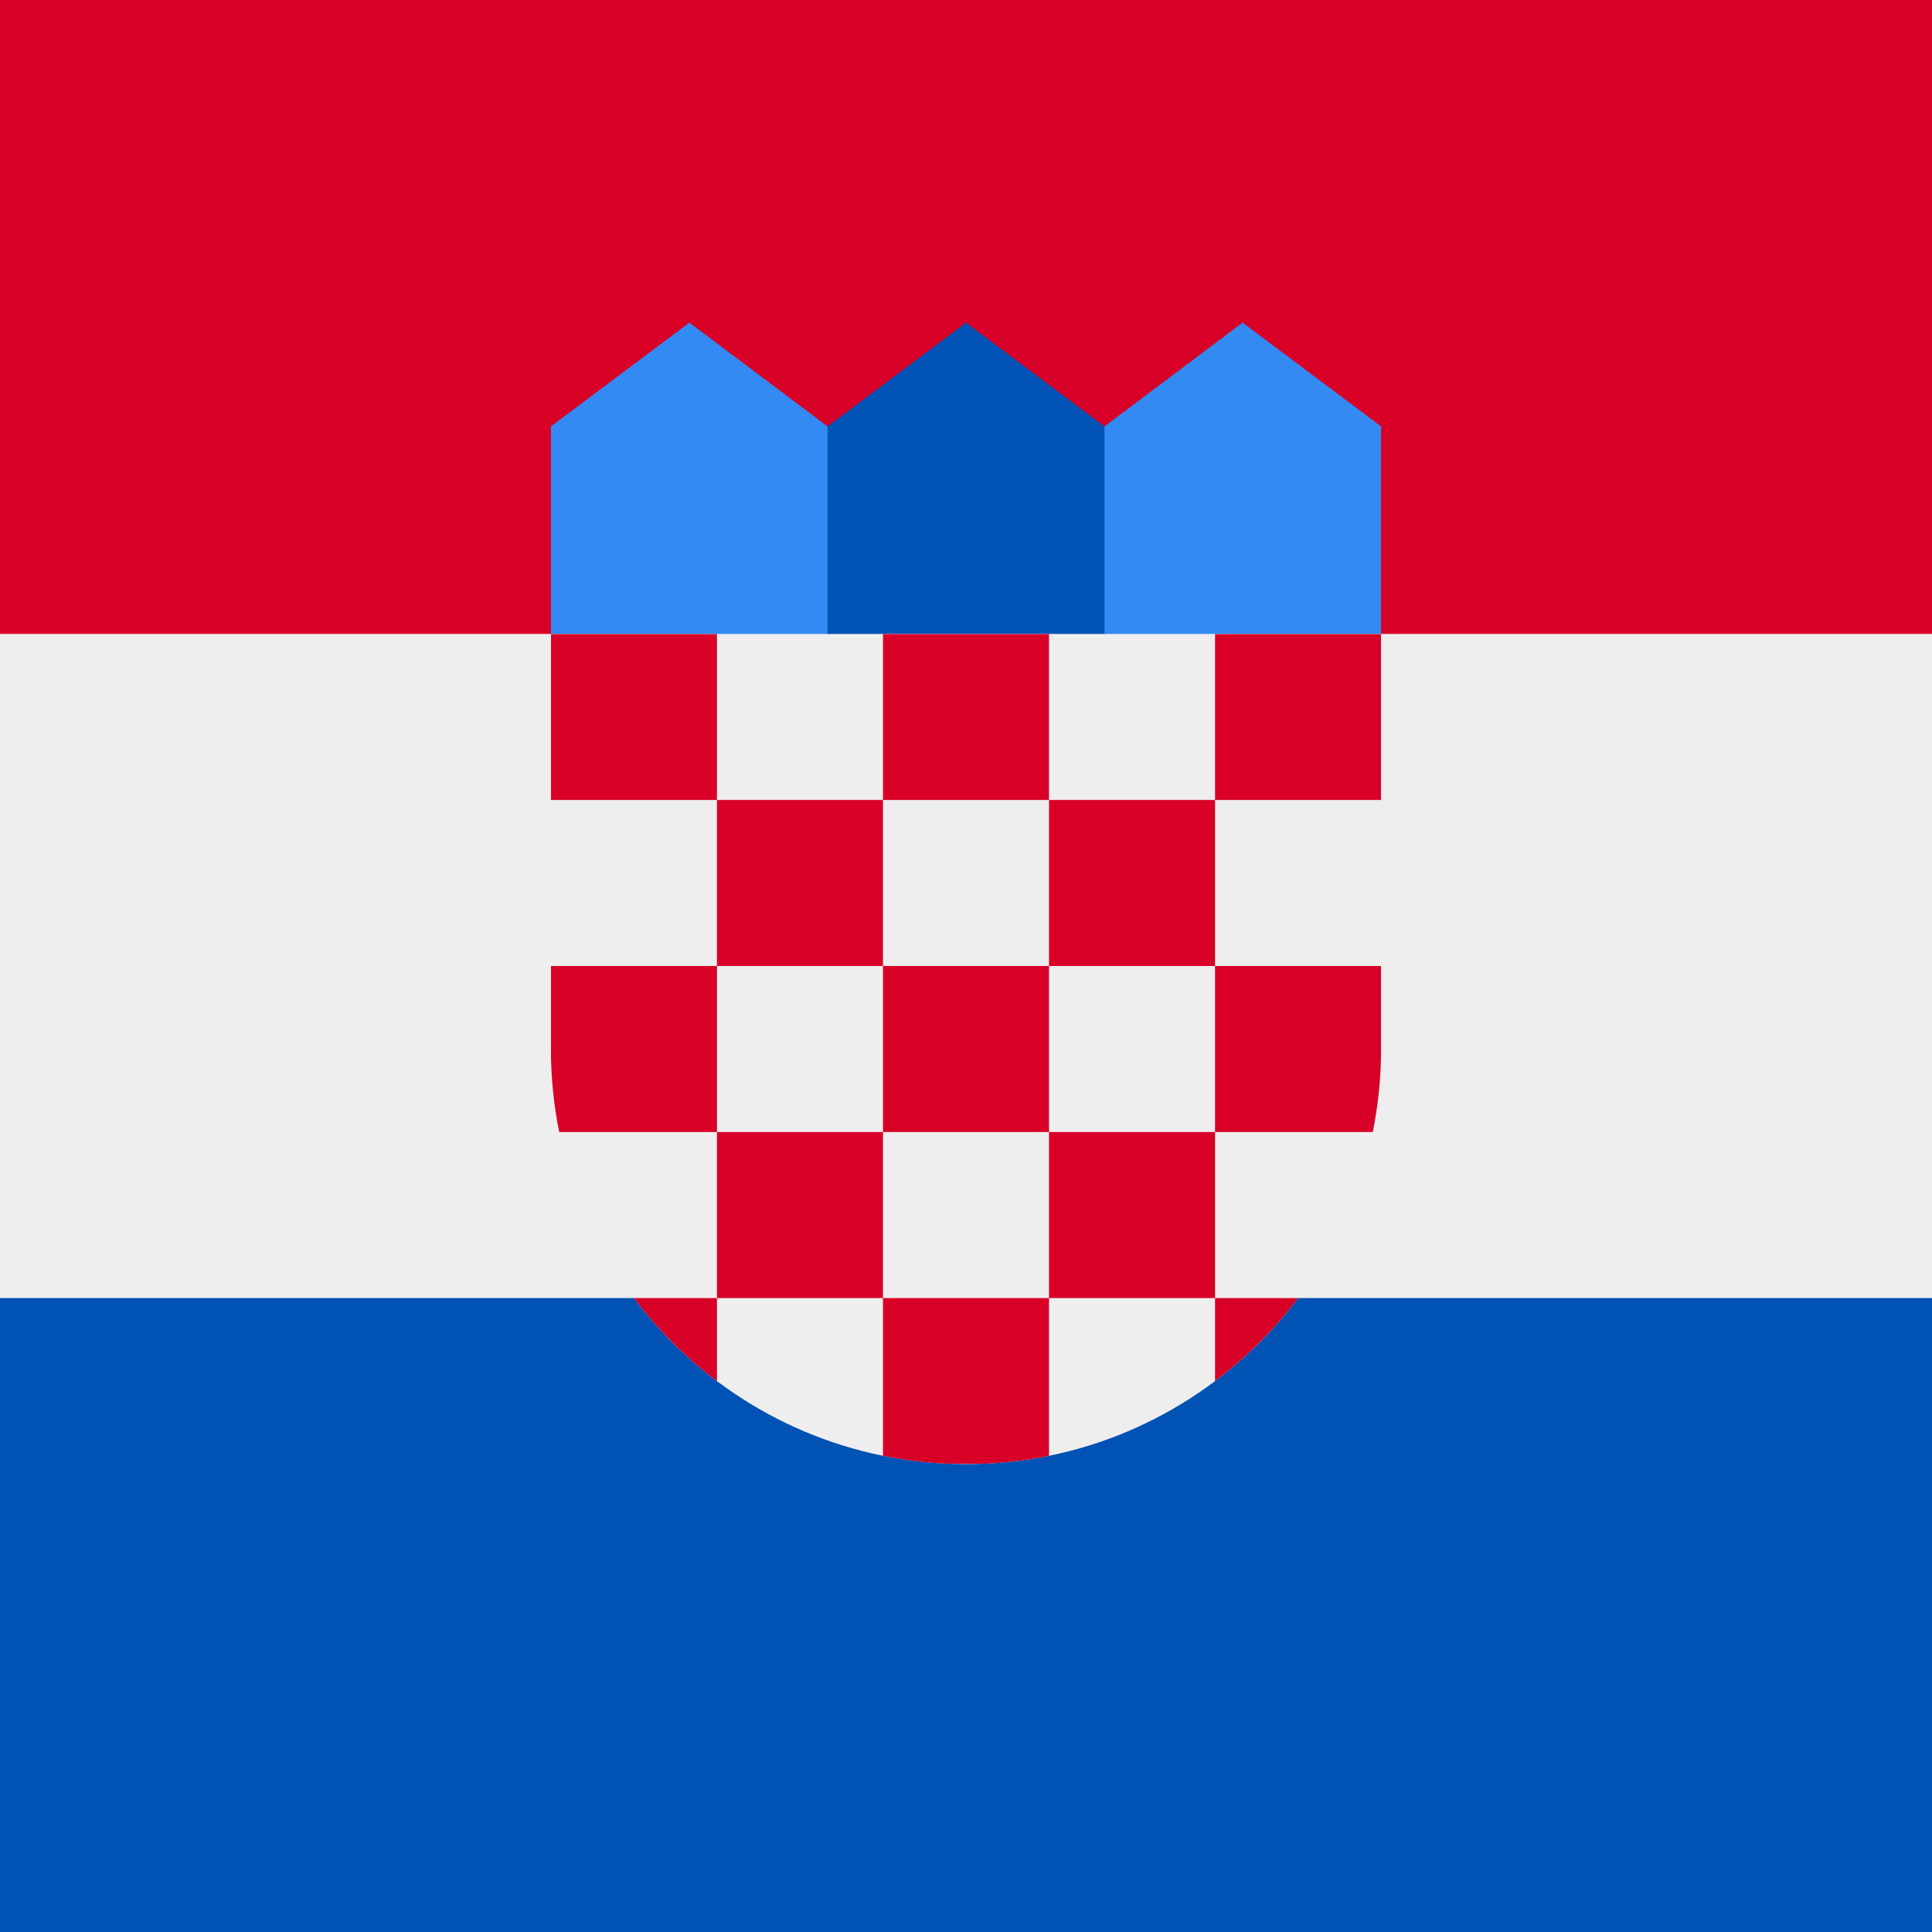
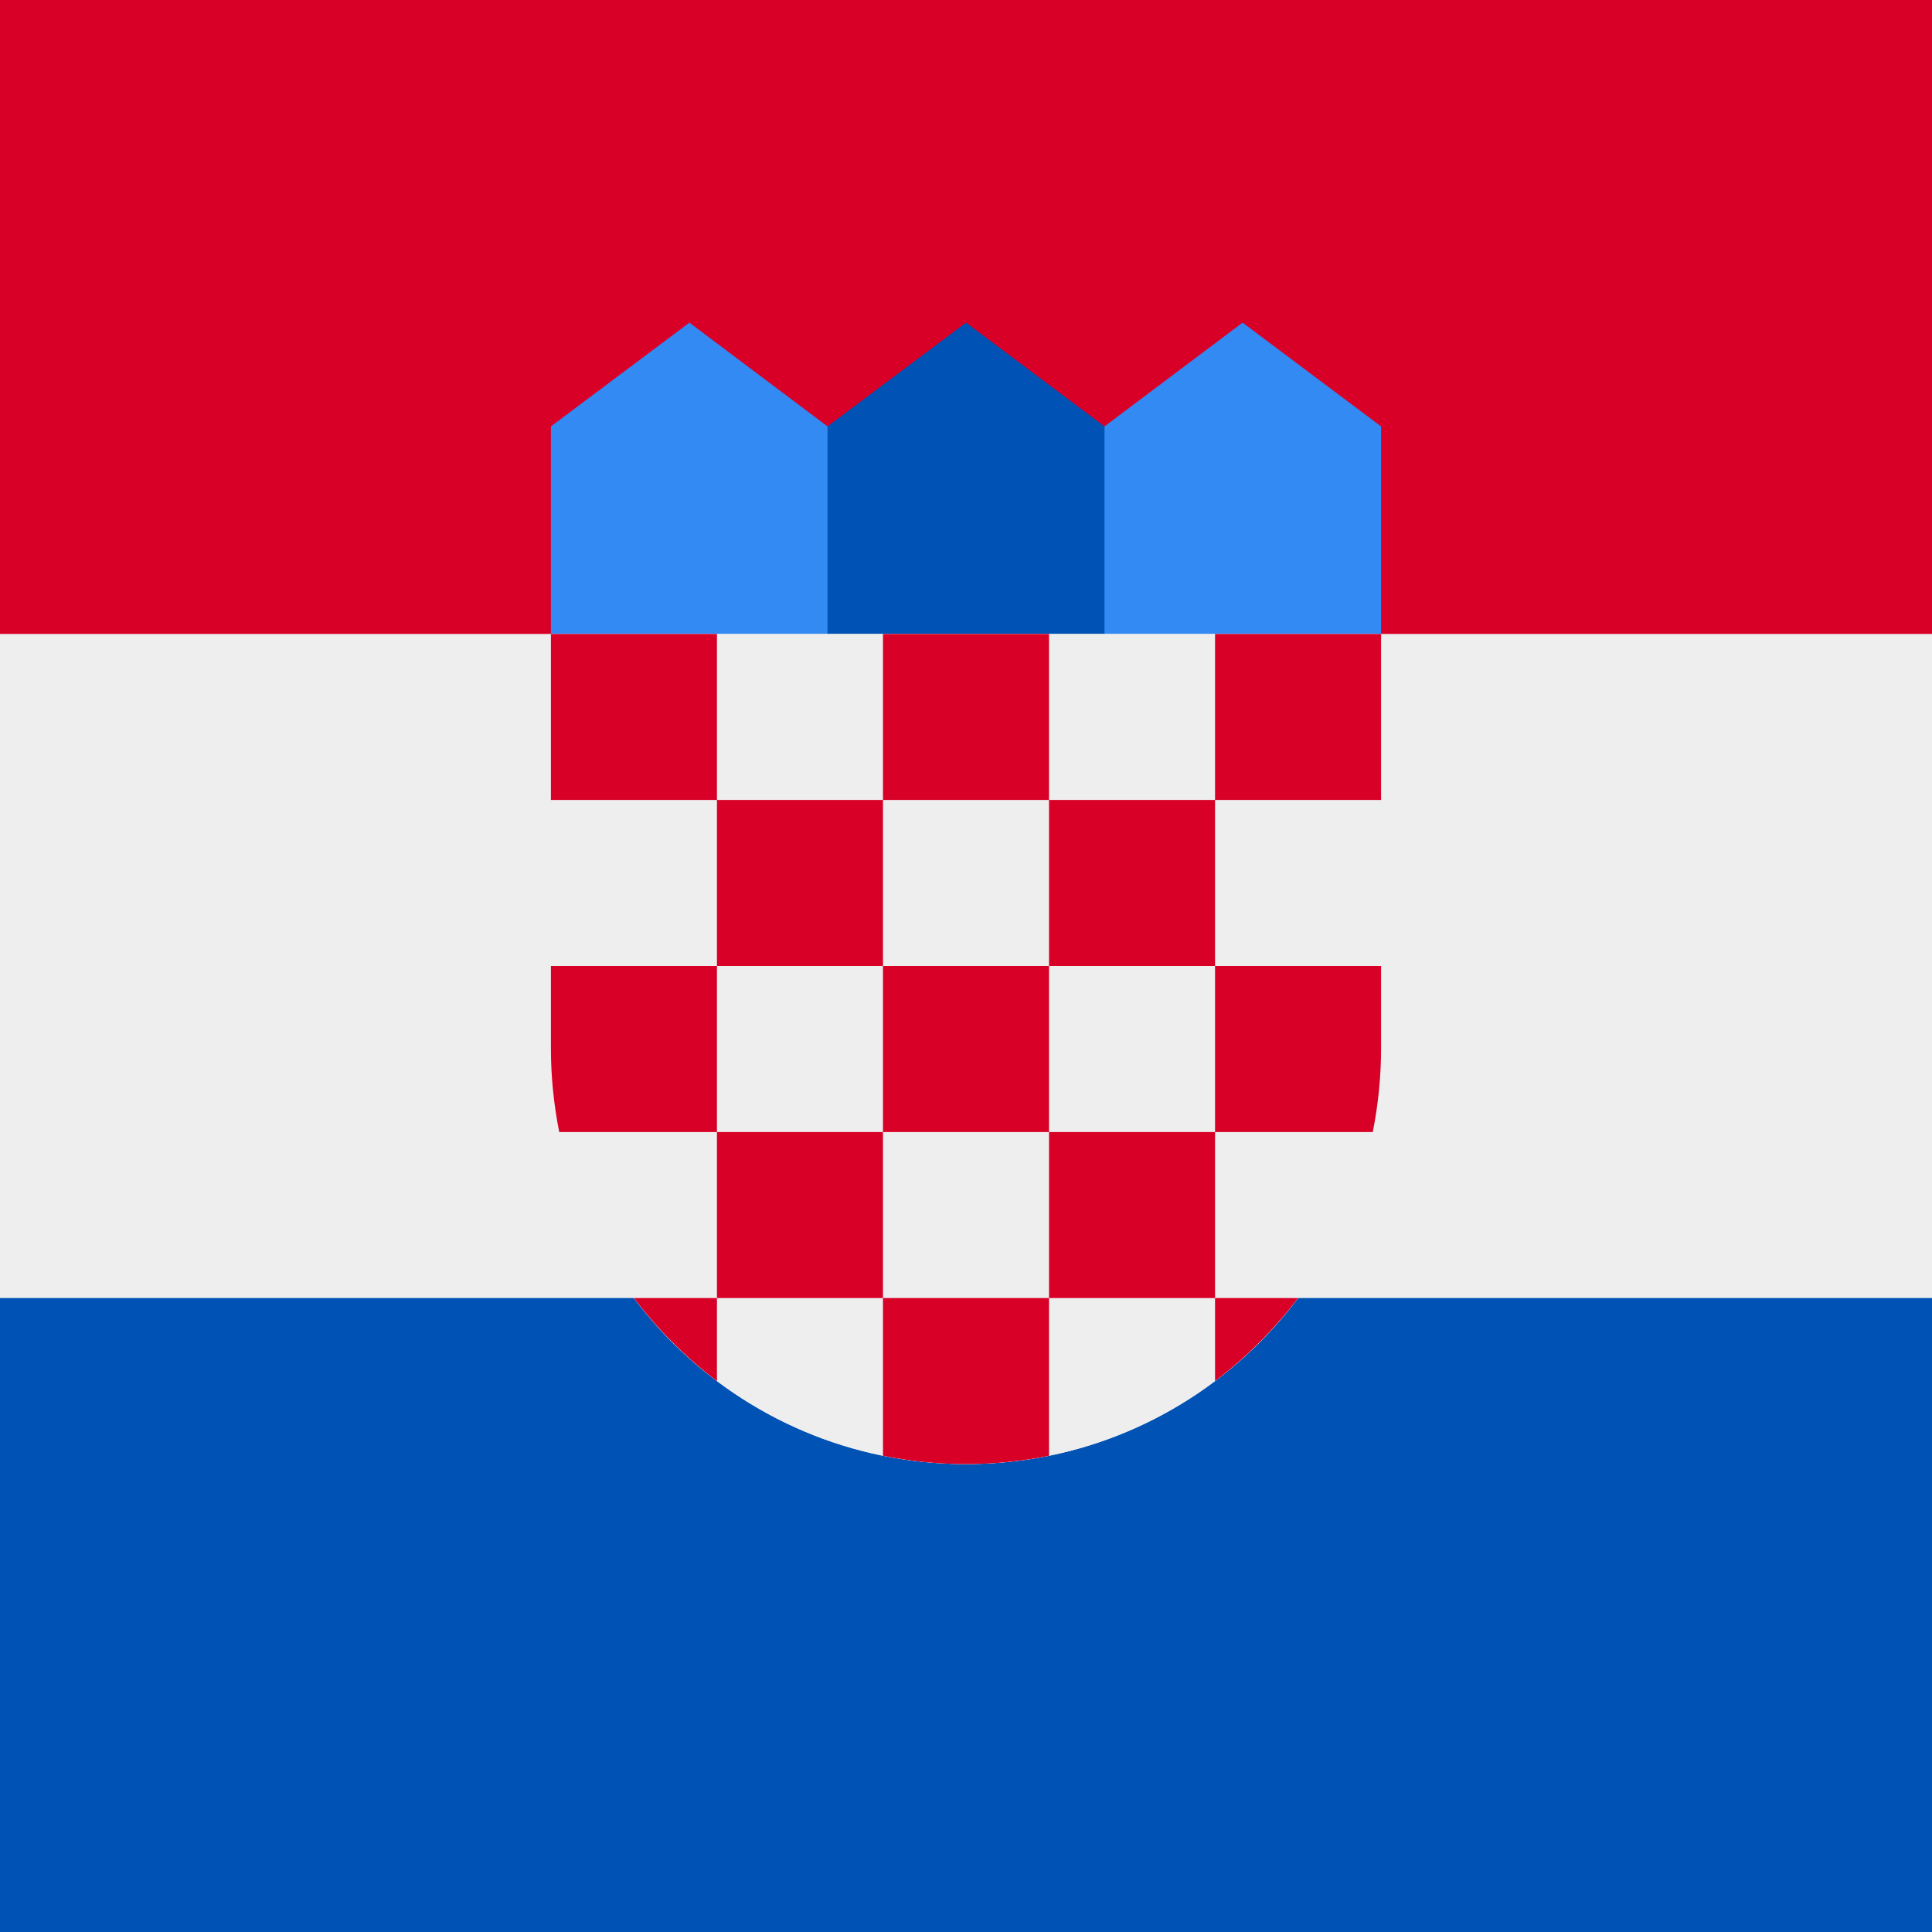
<svg xmlns="http://www.w3.org/2000/svg" width="512" height="512" fill="none">
  <path fill="#EEE" d="M0 136h512v240H0z" />
  <path fill="#0052B4" d="M0 344h512v168H0z" />
  <path fill="#D80027" d="M0 0h512v168H0z" />
  <path fill="#338AF3" d="M338.5 181.7h-55l9.2-68.7 36.6-27.5L366 113v55l-27.5 13.7Zm-165 0h55l-9.2-68.7-36.6-27.5L146 113v55l27.5 13.7Z" />
  <path fill="#0052B4" d="M292.7 181.7h-73.4V113L256 85.5l36.7 27.5v68.7Z" />
  <path fill="#EEE" d="M146 168v110a110 110 0 0 0 220 0V168H146Z" />
-   <mask id="a" width="220" height="220" x="146" y="168" maskUnits="userSpaceOnUse" style="mask-type:alpha">
-     <path fill="#D9D9D9" d="M146 168v110a110 110 0 0 0 220 0V168H146Z" />
-   </mask>
-   <g fill="#D80027" mask="url(#a)">
-     <path d="M146 168h44v44h-44zm0 88h44v44h-44zm0 88h44v44h-44zm88-88h44v44h-44zm0-88h44v44h-44zm-44 132h44v44h-44zm44 44h44v44h-44zm88-88h44v44h-44zm-132-44h44v44h-44zm88 88h44v44h-44zm44-132h44v44h-44zm0 176h44v44h-44zm-44-132h44v44h-44z" />
-   </g>
+   <path fill="#EEE" d="M146 168v110a110 110 0 0 0 220 0V168H146Z" />
+   <path fill="#D80027" fill-rule="evenodd" d="M146 212h44v44h44v-44h-44v-44h-44v44Zm88-44v44h44v44h44v-44h44v-44h-44v44h-44v-44h-44Zm132 88h-44v44h-44v-44h-44v44h44v44h-44v41.8c7 1.4 14.4 2.2 21.9 2.2h.2c7.5 0 14.8-.8 21.9-2.2V344h44v22c8.3-6.3 15.7-13.7 22-22h-22v-44h41.8a114 114 0 0 0 2.2-22v-22ZM190 366v-22h44v-44h-44v-44h-44v22c0 7.5.8 14.9 2.2 22H190v44h-22c6.3 8.3 13.7 15.7 22 22Z" clip-rule="evenodd" />
</svg>
